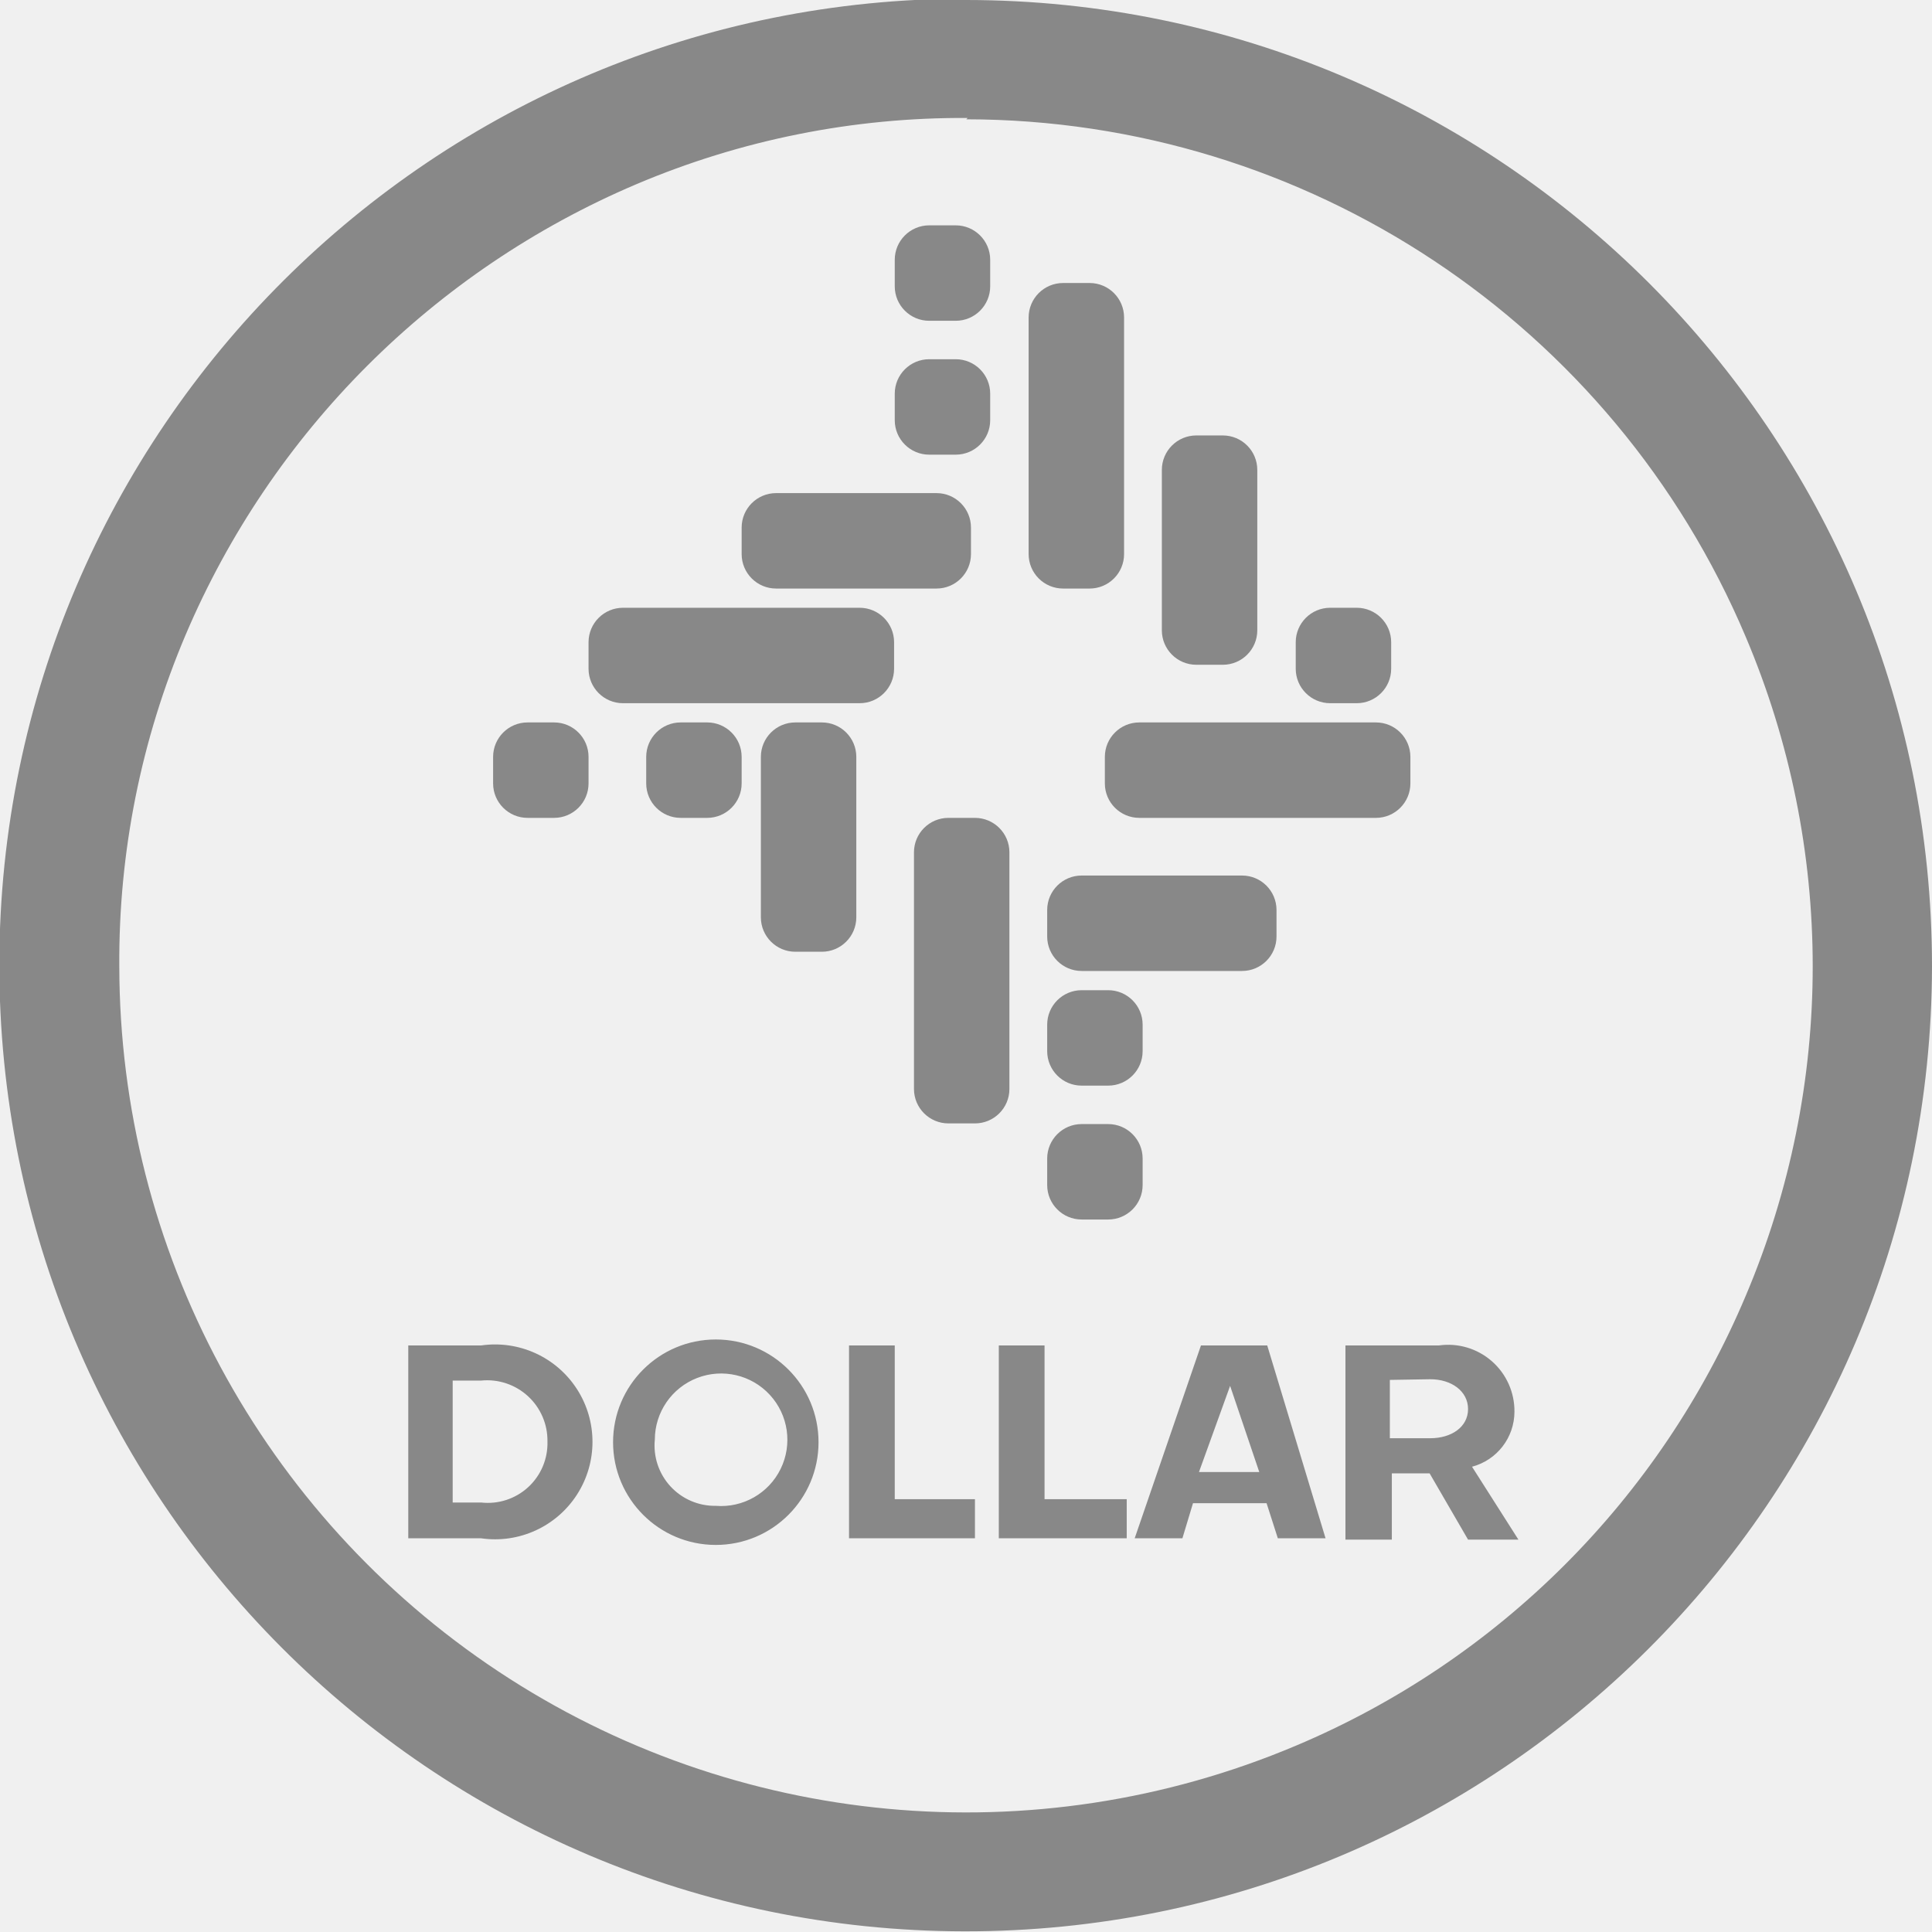
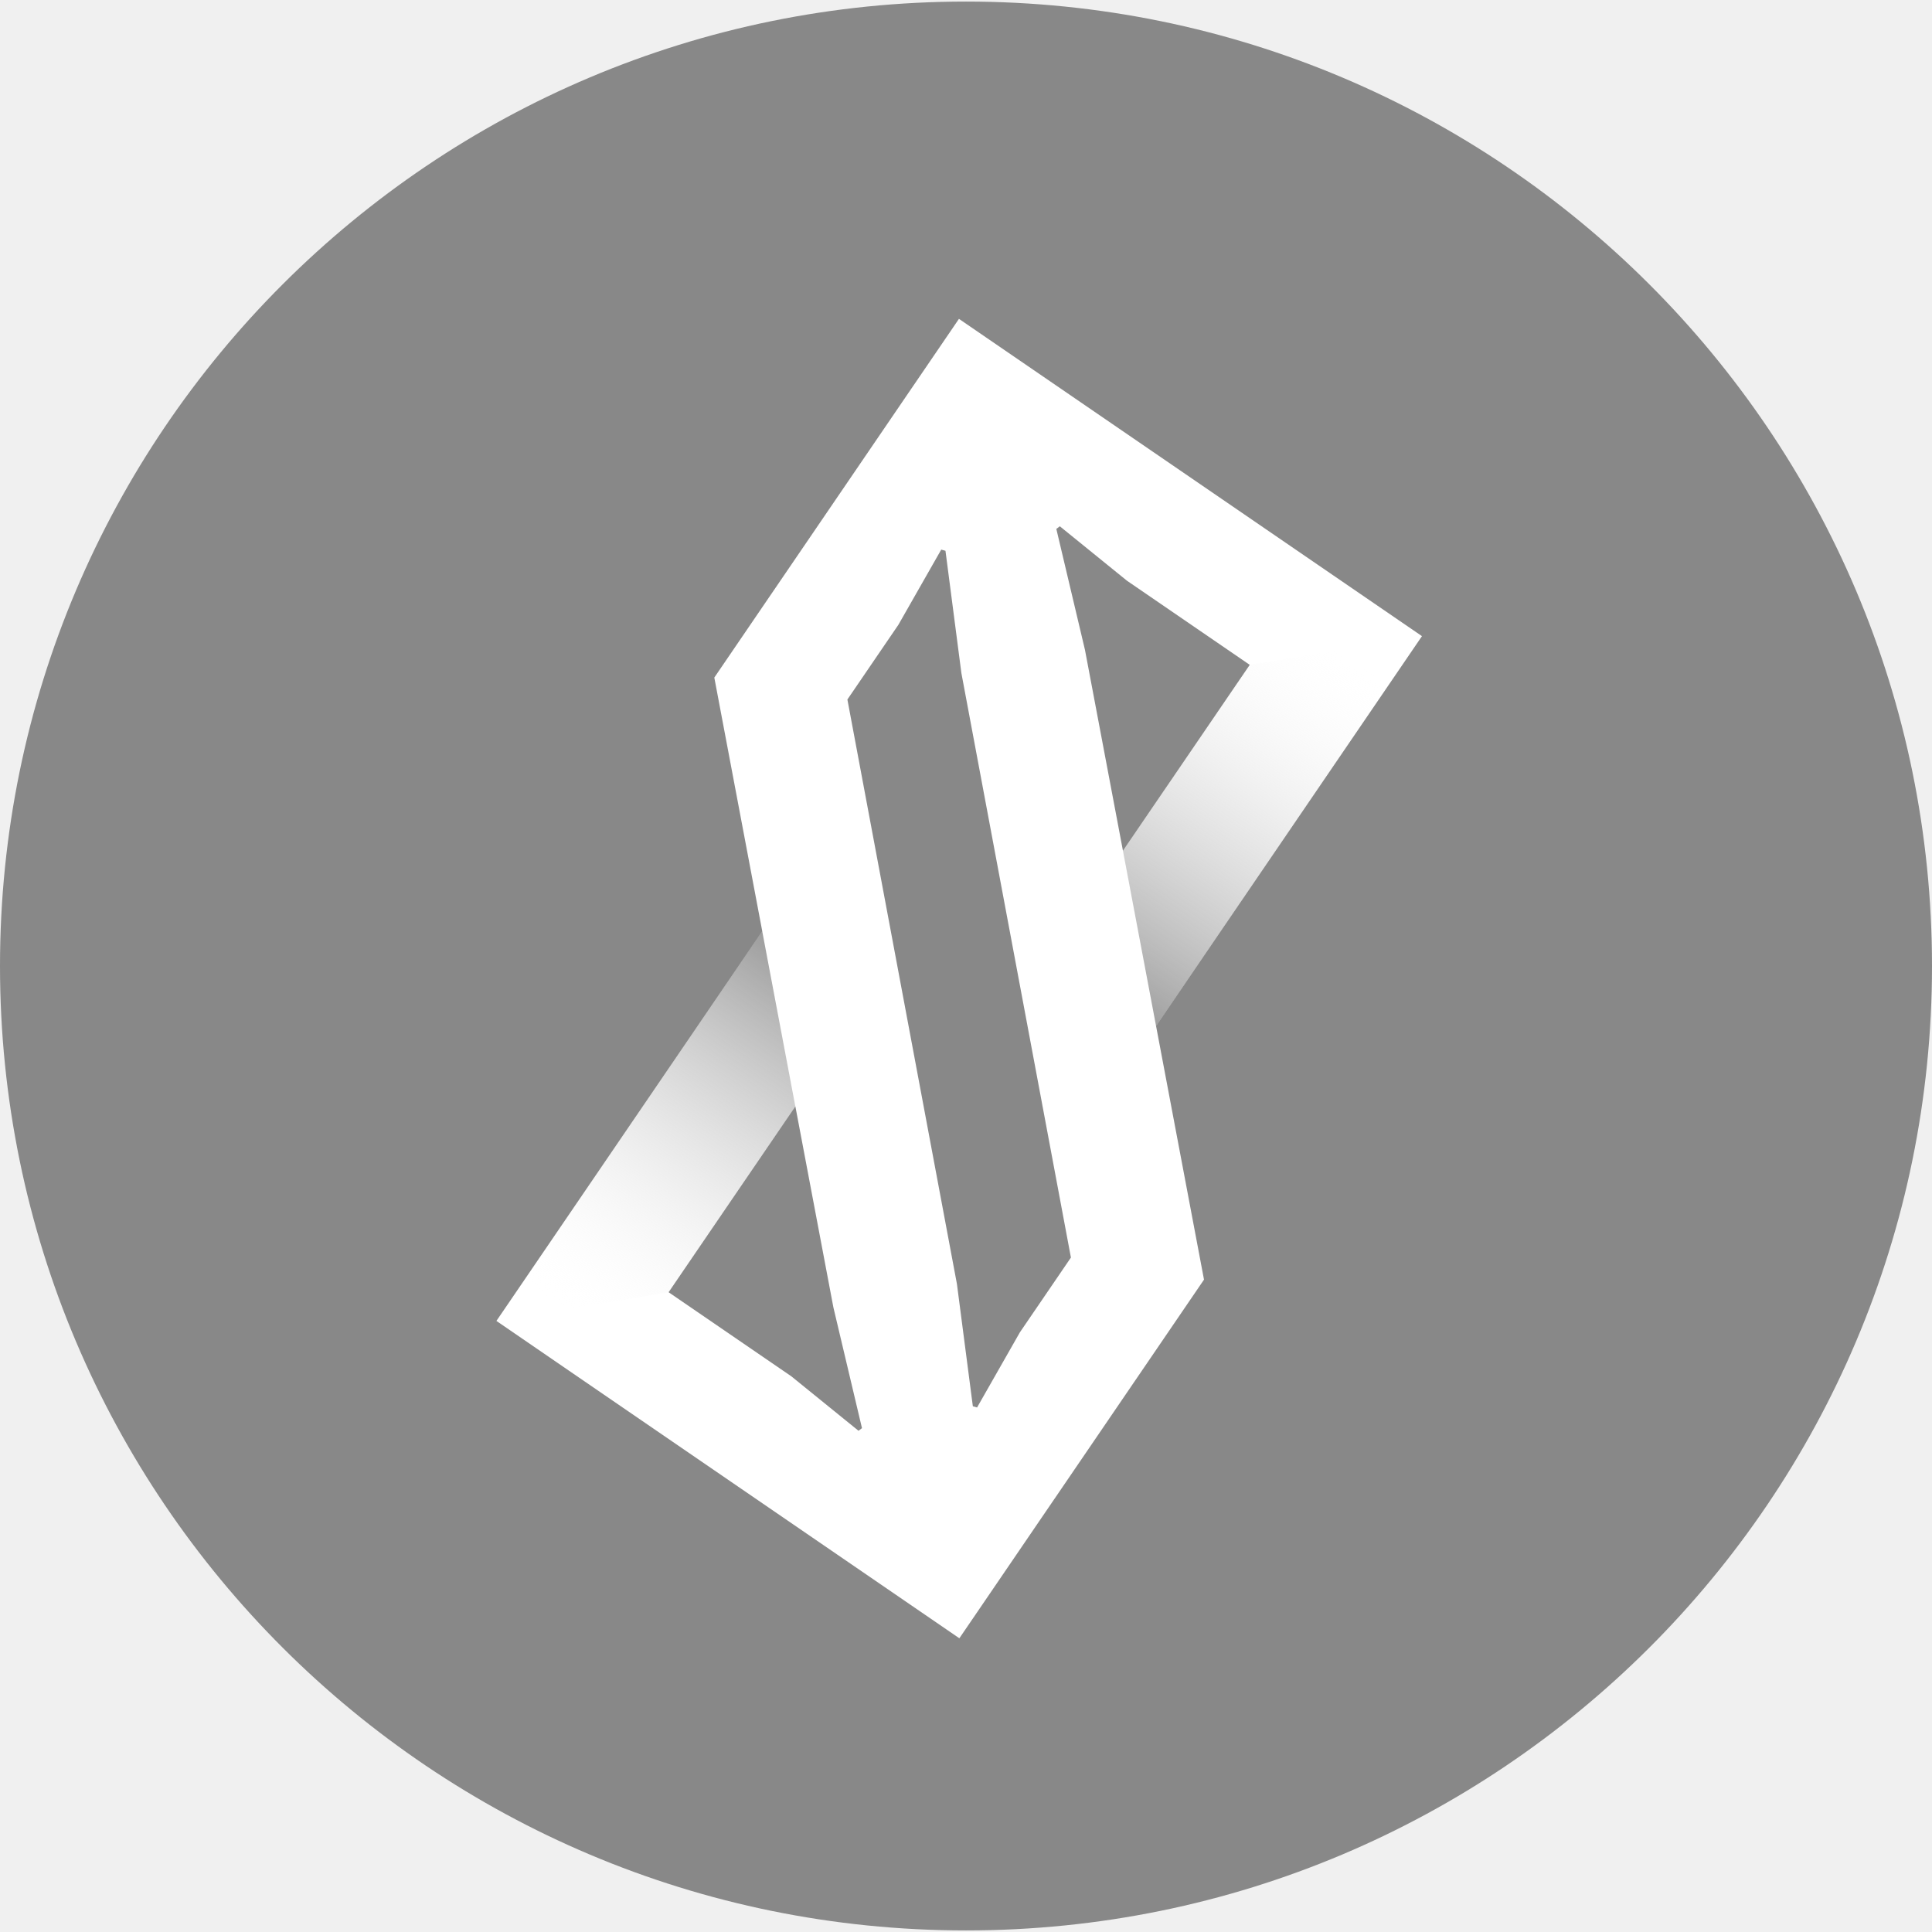
- <svg xmlns="http://www.w3.org/2000/svg" width="288" height="288">
-   <svg width="288" height="288" class="RRC20 CurrencyIcon" data-name="Layer 1" viewBox="0 0 29.15 29.15">
-     <path fill="#888" d="M14.58,1.8A12.78,12.78,0,0,1,26.34,9.61a12.73,12.73,0,0,1,0,9.94,12.73,12.73,0,0,1-6.79,6.79A12.78,12.78,0,0,1,1.8,14.58a12.58,12.58,0,0,1,1-5,12.85,12.85,0,0,1,6.8-6.8,12.58,12.58,0,0,1,5-1m0-1.8A14.58,14.58,0,1,0,29.15,14.58,14.58,14.58,0,0,0,14.58,0Z" class="cls-1 color000 svgShape" />
-     <rect width="1.44" height="1.44" x="13.5" y="3.4" fill="#888" class="cls-1 color000 svgShape" rx=".52" />
-     <rect width="1.44" height="1.44" x="13.5" y="5.42" fill="#888" class="cls-1 color000 svgShape" rx=".52" />
-     <rect width="1.44" height="1.44" x="7.44" y="10.9" fill="#888" class="cls-1 color000 svgShape" rx=".52" />
-     <rect width="1.44" height="1.44" x="9.75" y="10.9" fill="#888" class="cls-1 color000 svgShape" rx=".52" />
-     <rect width="3.46" height="1.44" x="11.19" y="7.44" fill="#888" class="cls-1 color000 svgShape" rx=".52" />
-     <rect width="1.44" height="3.46" x="11.48" y="10.9" fill="#888" class="cls-1 color000 svgShape" rx=".52" />
-     <rect width="4.61" height="1.44" x="16.67" y="10.9" fill="#888" class="cls-1 color000 svgShape" rx=".52" />
-     <rect width="4.61" height="1.44" x="8.88" y="9.17" fill="#888" class="cls-1 color000 svgShape" rx=".52" />
-     <rect width="1.44" height="1.44" x="19.55" y="9.17" fill="#888" class="cls-1 color000 svgShape" rx=".52" />
-     <rect width="3.46" height="1.44" x="15.8" y="13.21" fill="#888" class="cls-1 color000 svgShape" rx=".52" />
-     <rect width="1.44" height="1.44" x="15.8" y="14.94" fill="#888" class="cls-1 color000 svgShape" rx=".52" />
-     <rect width="1.44" height="1.44" x="15.8" y="16.96" fill="#888" class="cls-1 color000 svgShape" rx=".52" />
-     <rect width="1.44" height="4.61" x="15.52" y="4.27" fill="#888" class="cls-1 color000 svgShape" rx=".52" />
-     <rect width="1.44" height="4.61" x="13.79" y="12.34" fill="#888" class="cls-1 color000 svgShape" rx=".52" />
-     <rect width="1.44" height="3.46" x="17.53" y="6.57" fill="#888" class="cls-1 color000 svgShape" rx=".52" />
-     <path fill="#888" d="M6.16 20.3h1.1a1.47 1.47 0 110 2.91H6.16zm1.1.53H6.83v1.84h.43a.9.9 0 001-.92.91.91 0 00-1-.92zM10.8 20.21a1.55 1.55 0 110 3.1 1.55 1.55 0 110-3.1zm0 2.51a1 1 0 10-.92-1A.91.91 0 0010.8 22.72zM12.81 23.21V20.3h.69v2.32h1.21v.59zM15.07 23.21V20.3h.69v2.32H17v.59zM20 23.21h-.72l-.17-.53H18l-.16.53h-.72l1-2.91h1zm-1.91-1H19l-.44-1.3zM20.3 20.3h1.41a1 1 0 011.14 1 .86.86 0 01-.64.83l.7 1.1h-.76l-.58-1H21v1H20.3zm.67.52v.88h.61c.32 0 .57-.17.57-.44s-.25-.45-.57-.45z" class="cls-1 color000 svgShape" />
-   </svg>
+ <svg xmlns="http://www.w3.org/2000/svg" width="615" height="615" viewBox="0 0 615 615" fill="none">
+   <ellipse cx="307.5" cy="307.5" rx="307.5" ry="307" fill="#888" />
+   <g clip-path="url(#clip0_201_40)">
+     <path d="M242.639 296.407L227.382 215.687L305.256 101.5L419.523 179.804L452.644 202.499L368.005 326.616L383.261 407.335L305.388 521.5L180.928 436.192L158.022 420.478M397.81 211.631L358.741 184.857L337.36 167.525L336.254 168.368L345.364 206.844L357.458 270.808L397.81 211.653V211.631ZM311.026 448.028L324.669 424.091L340.898 400.31L306.029 214.246L300.966 175.327L299.617 174.95L285.975 198.887L269.746 222.668L304.614 408.732L309.678 447.651L311.026 448.028ZM273.284 455.453L274.389 454.61L265.28 416.134L253.185 352.192L212.834 411.347L251.881 438.098L273.262 455.43L273.284 455.453Z" fill="white" />
+     <g style="mix-blend-mode:multiply">
+       <path d="M157.991 420.492L242.63 296.398L253.176 352.206L212.825 411.361L157.991 420.492Z" fill="url(#paint0_linear_201_40)" />
+     </g>
+     <g style="mix-blend-mode:multiply">
+       <path d="M452.644 202.529L368.005 326.623L357.458 270.815L397.81 211.661L452.644 202.529Z" fill="url(#paint1_linear_201_40)" />
+     </g>
+   </g>
+   <defs>
+     <linearGradient id="paint0_linear_201_40" x1="284.3" y1="308.325" x2="200.311" y2="432.026" gradientUnits="userSpaceOnUse">
+       <stop stop-color="#888" />
+       <stop offset="1" stop-color="white" stop-opacity="0" />
+     </linearGradient>
+     <linearGradient id="paint1_linear_201_40" x1="406.906" y1="192.463" x2="324.191" y2="316.801" gradientUnits="userSpaceOnUse">
+       <stop stop-color="white" stop-opacity="0" />
+       <stop offset="1" stop-color="#888" />
+     </linearGradient>
+     <clipPath id="clip0_201_40">
+       <rect width="299" height="420" fill="white" transform="matrix(-1 0 0 1 457 101.5)" />
+     </clipPath>
+   </defs>
</svg>
